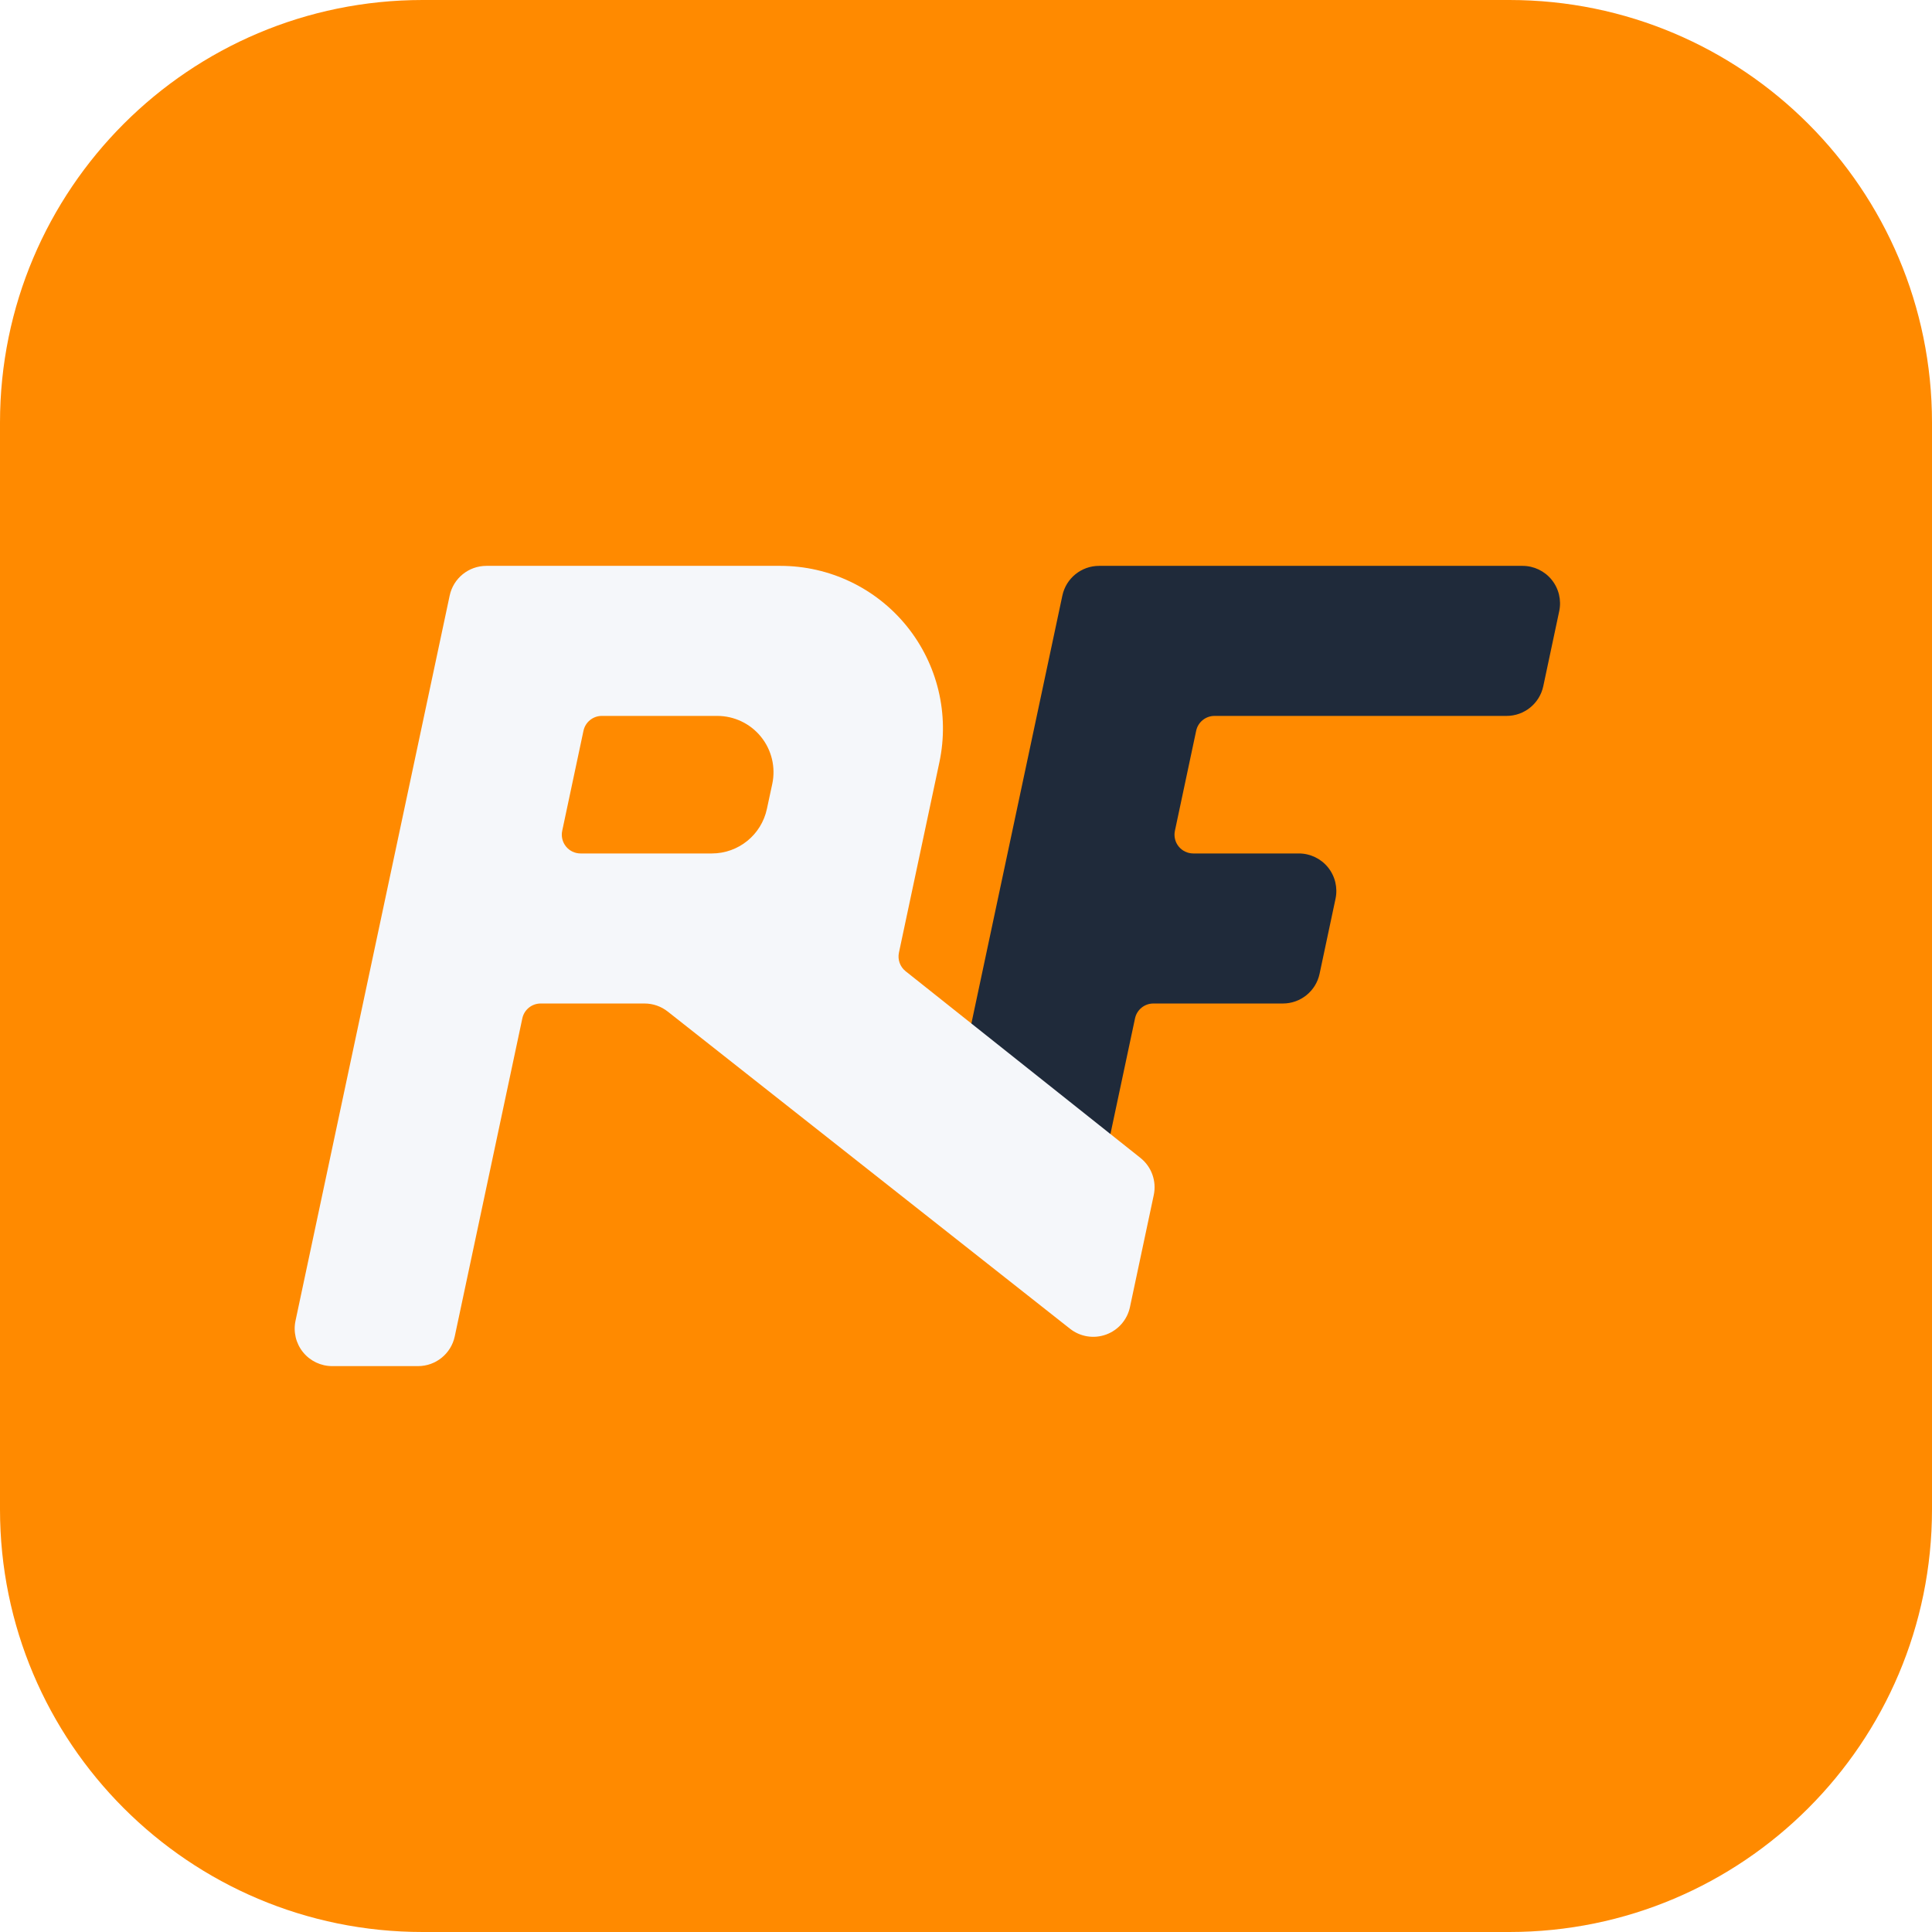
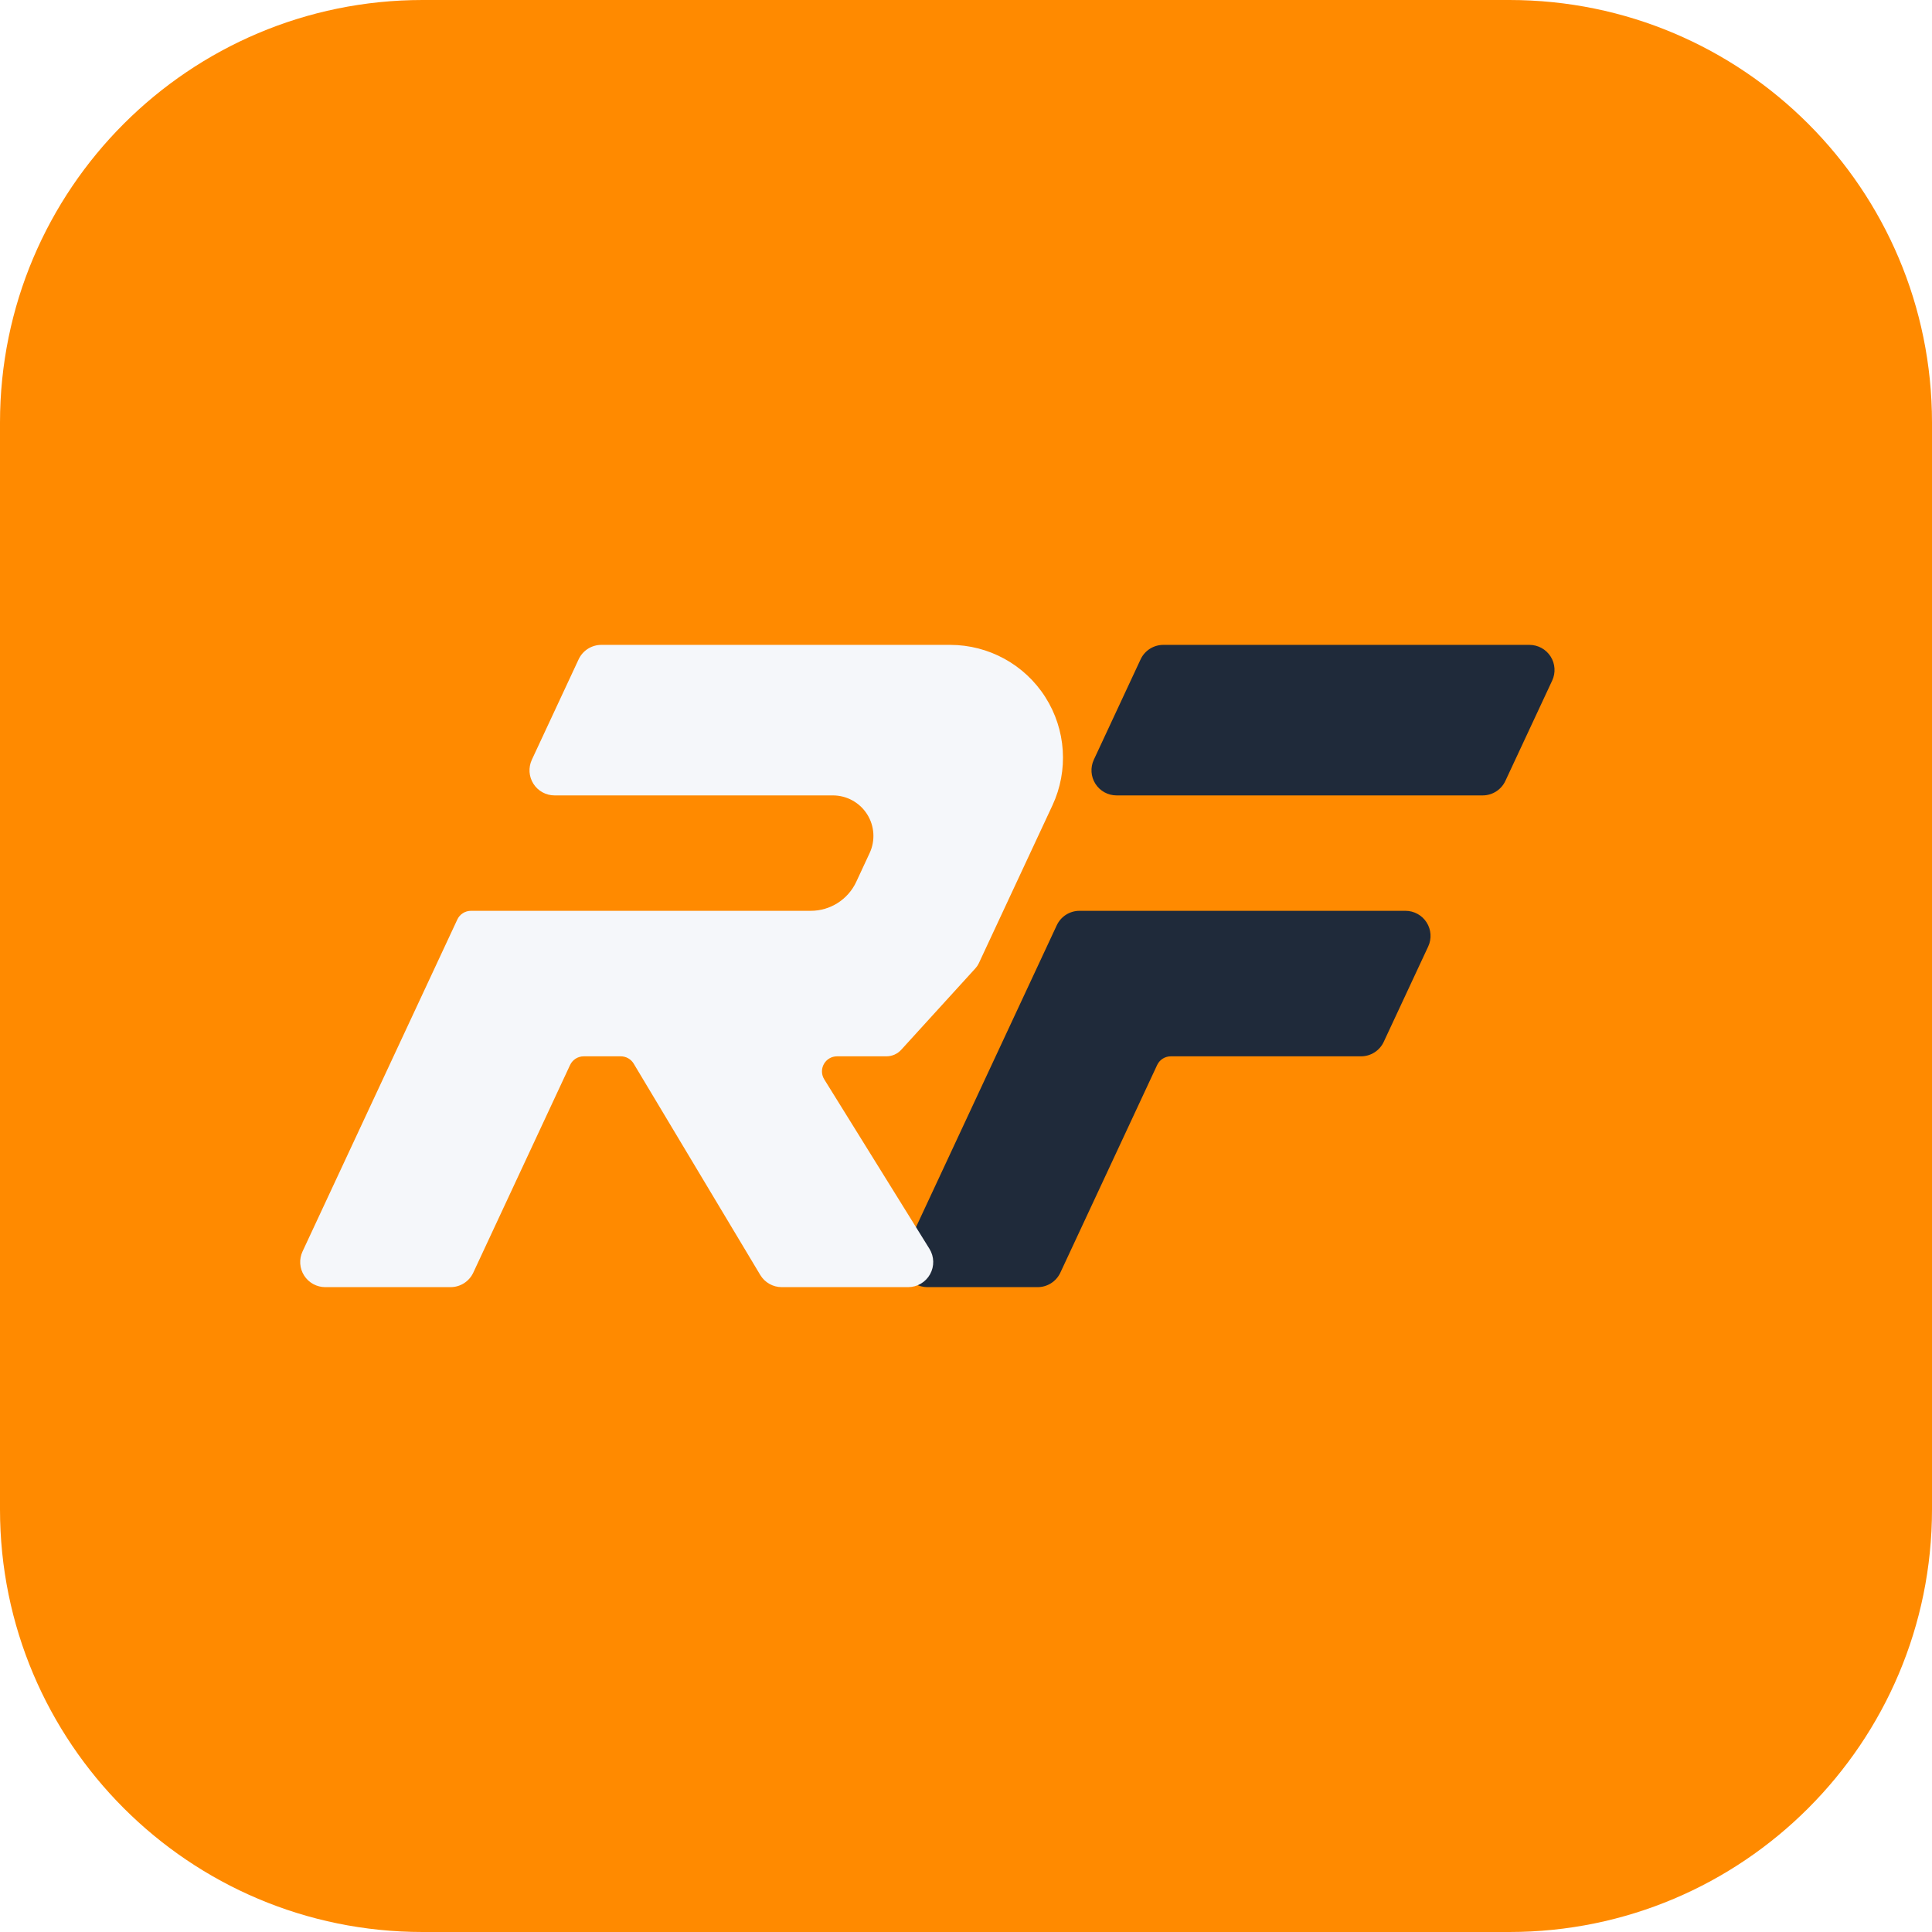
<svg xmlns="http://www.w3.org/2000/svg" viewBox="0 0 512.00 512.00" width="512.00" height="512.00" role="img" aria-label="RepForge app icon, amber">
  <rect width="512.0" height="512.0" rx="112" fill="#FF8A00" />
-   <g transform="translate(75.76 149.96) scale(1.65684)">
-     <path fill="#1F2A3A" d="M124.20 4.75A6.00 6.00 0 0 1 130.07 0.00L197.80 0.00A6.00 6.00 0 0 1 203.67 7.25L201.12 19.25A6.00 6.00 0 0 1 195.25 24.00L148.54 24.00A3.00 3.00 0 0 0 145.60 26.38L142.20 42.38A3.00 3.00 0 0 0 145.13 46.00L162.02 46.00A6.00 6.00 0 0 1 167.89 53.25L165.34 65.25A6.00 6.00 0 0 1 159.47 70.00L138.76 70.00A3.00 3.00 0 0 0 135.82 72.38L131.01 95.00L105.01 95.00Z" />
-     <path fill="#F5F7FA" fill-rule="nonzero" d="M26.20 4.75A6.00 6.00 0 0 1 32.07 0.00L79.10 0.00A26.00 26.00 0 0 1 104.53 31.41L98.06 61.86A3.00 3.00 0 0 0 99.13 64.84L136.68 94.69A6.00 6.00 0 0 1 138.82 100.63L135.01 118.56A6.00 6.00 0 0 1 125.42 122.02L61.08 71.29A6.00 6.00 0 0 0 57.36 70.00L40.76 70.00A3.00 3.00 0 0 0 37.82 72.38L27.01 123.25A6.00 6.00 0 0 1 21.14 128.00L7.41 128.00A6.00 6.00 0 0 1 1.54 120.75ZM50.54 24.00A3.00 3.00 0 0 0 47.60 26.38L44.20 42.38A3.00 3.00 0 0 0 47.13 46.00L68.14 46.00A9.00 9.00 0 0 0 76.94 38.87L77.80 34.87A9.00 9.00 0 0 0 68.99 24.00Z" />
+   <g transform="translate(75.76 170.90) scale(1.32974)">
+     <path fill="#1F2A3A" d="M170.34 2.89A5.00 5.00 0 0 1 174.87 0.00L247.84 0.00A5.00 5.00 0 0 1 252.37 7.11L243.04 27.11A5.00 5.00 0 0 1 238.51 30.00L165.55 30.00A5.00 5.00 0 0 1 161.02 22.89ZM153.63 55.89A5.00 5.00 0 0 1 158.16 53.00L223.12 53.00A5.00 5.00 0 0 1 227.66 60.11L218.80 79.11A5.00 5.00 0 0 1 214.26 82.00L176.36 82.00A3.00 3.00 0 0 0 173.64 83.73L154.35 125.11A5.00 5.00 0 0 1 149.81 128.00L127.85 128.00A5.00 5.00 0 0 1 123.32 120.89Z" />
+     <path fill="#F5F7FA" fill-rule="nonzero" d="M58.34 2.89A5.00 5.00 0 0 1 62.87 0.00L132.39 0.00A22.49 22.49 0 0 1 152.77 31.99L138.10 63.45A4.00 4.00 0 0 1 137.43 64.45L122.64 80.69A4.00 4.00 0 0 1 119.68 82.00L109.84 82.00A3.00 3.00 0 0 0 107.29 86.58L128.26 120.36A5.00 5.00 0 0 1 124.01 128.00L98.83 128.00A5.00 5.00 0 0 1 94.54 125.57L69.32 83.46A3.00 3.00 0 0 0 66.75 82.00L59.36 82.00A3.00 3.00 0 0 0 56.64 83.73L37.35 125.11A5.00 5.00 0 0 1 32.81 128.00L7.85 128.00A5.00 5.00 0 0 1 3.32 120.89L34.17 54.73A3.00 3.00 0 0 1 36.88 53.00L104.60 53.00A10.00 10.00 0 0 0 113.67 47.23L116.34 41.49A8.08 8.08 0 0 0 109.02 30.00L53.55 30.00A5.00 5.00 0 0 1 49.02 22.89Z" />
  </g>
</svg>
